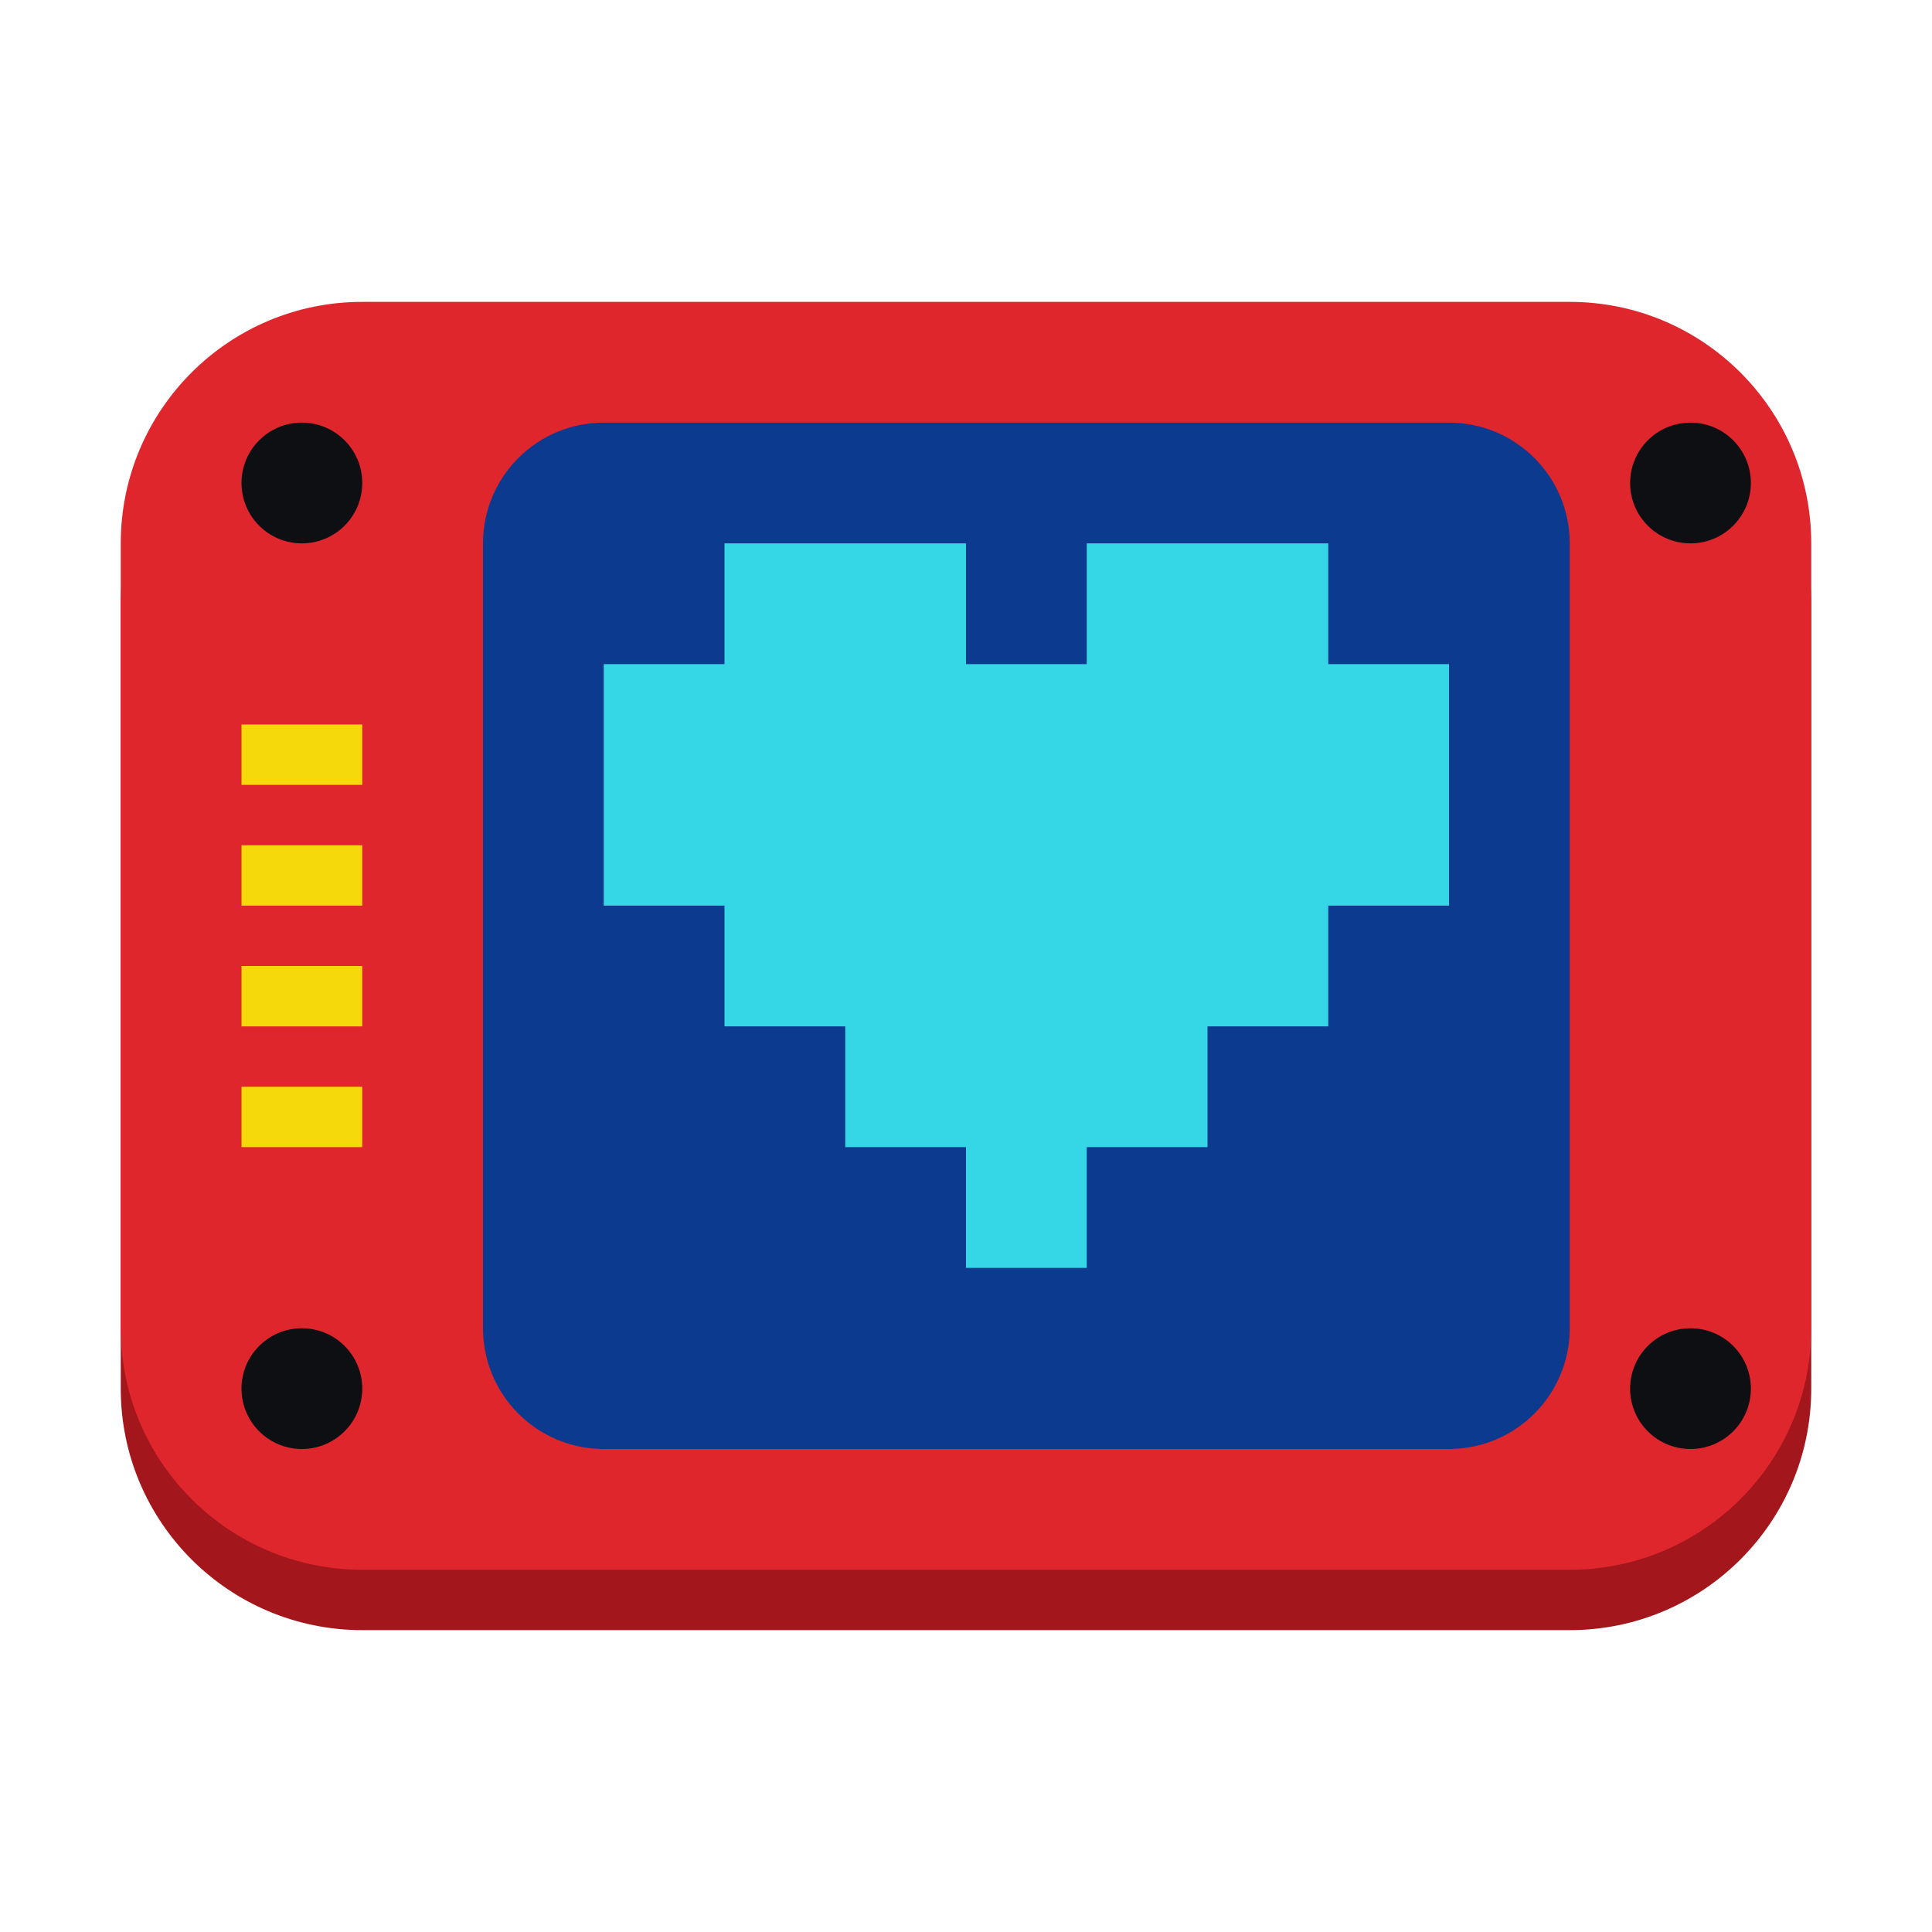
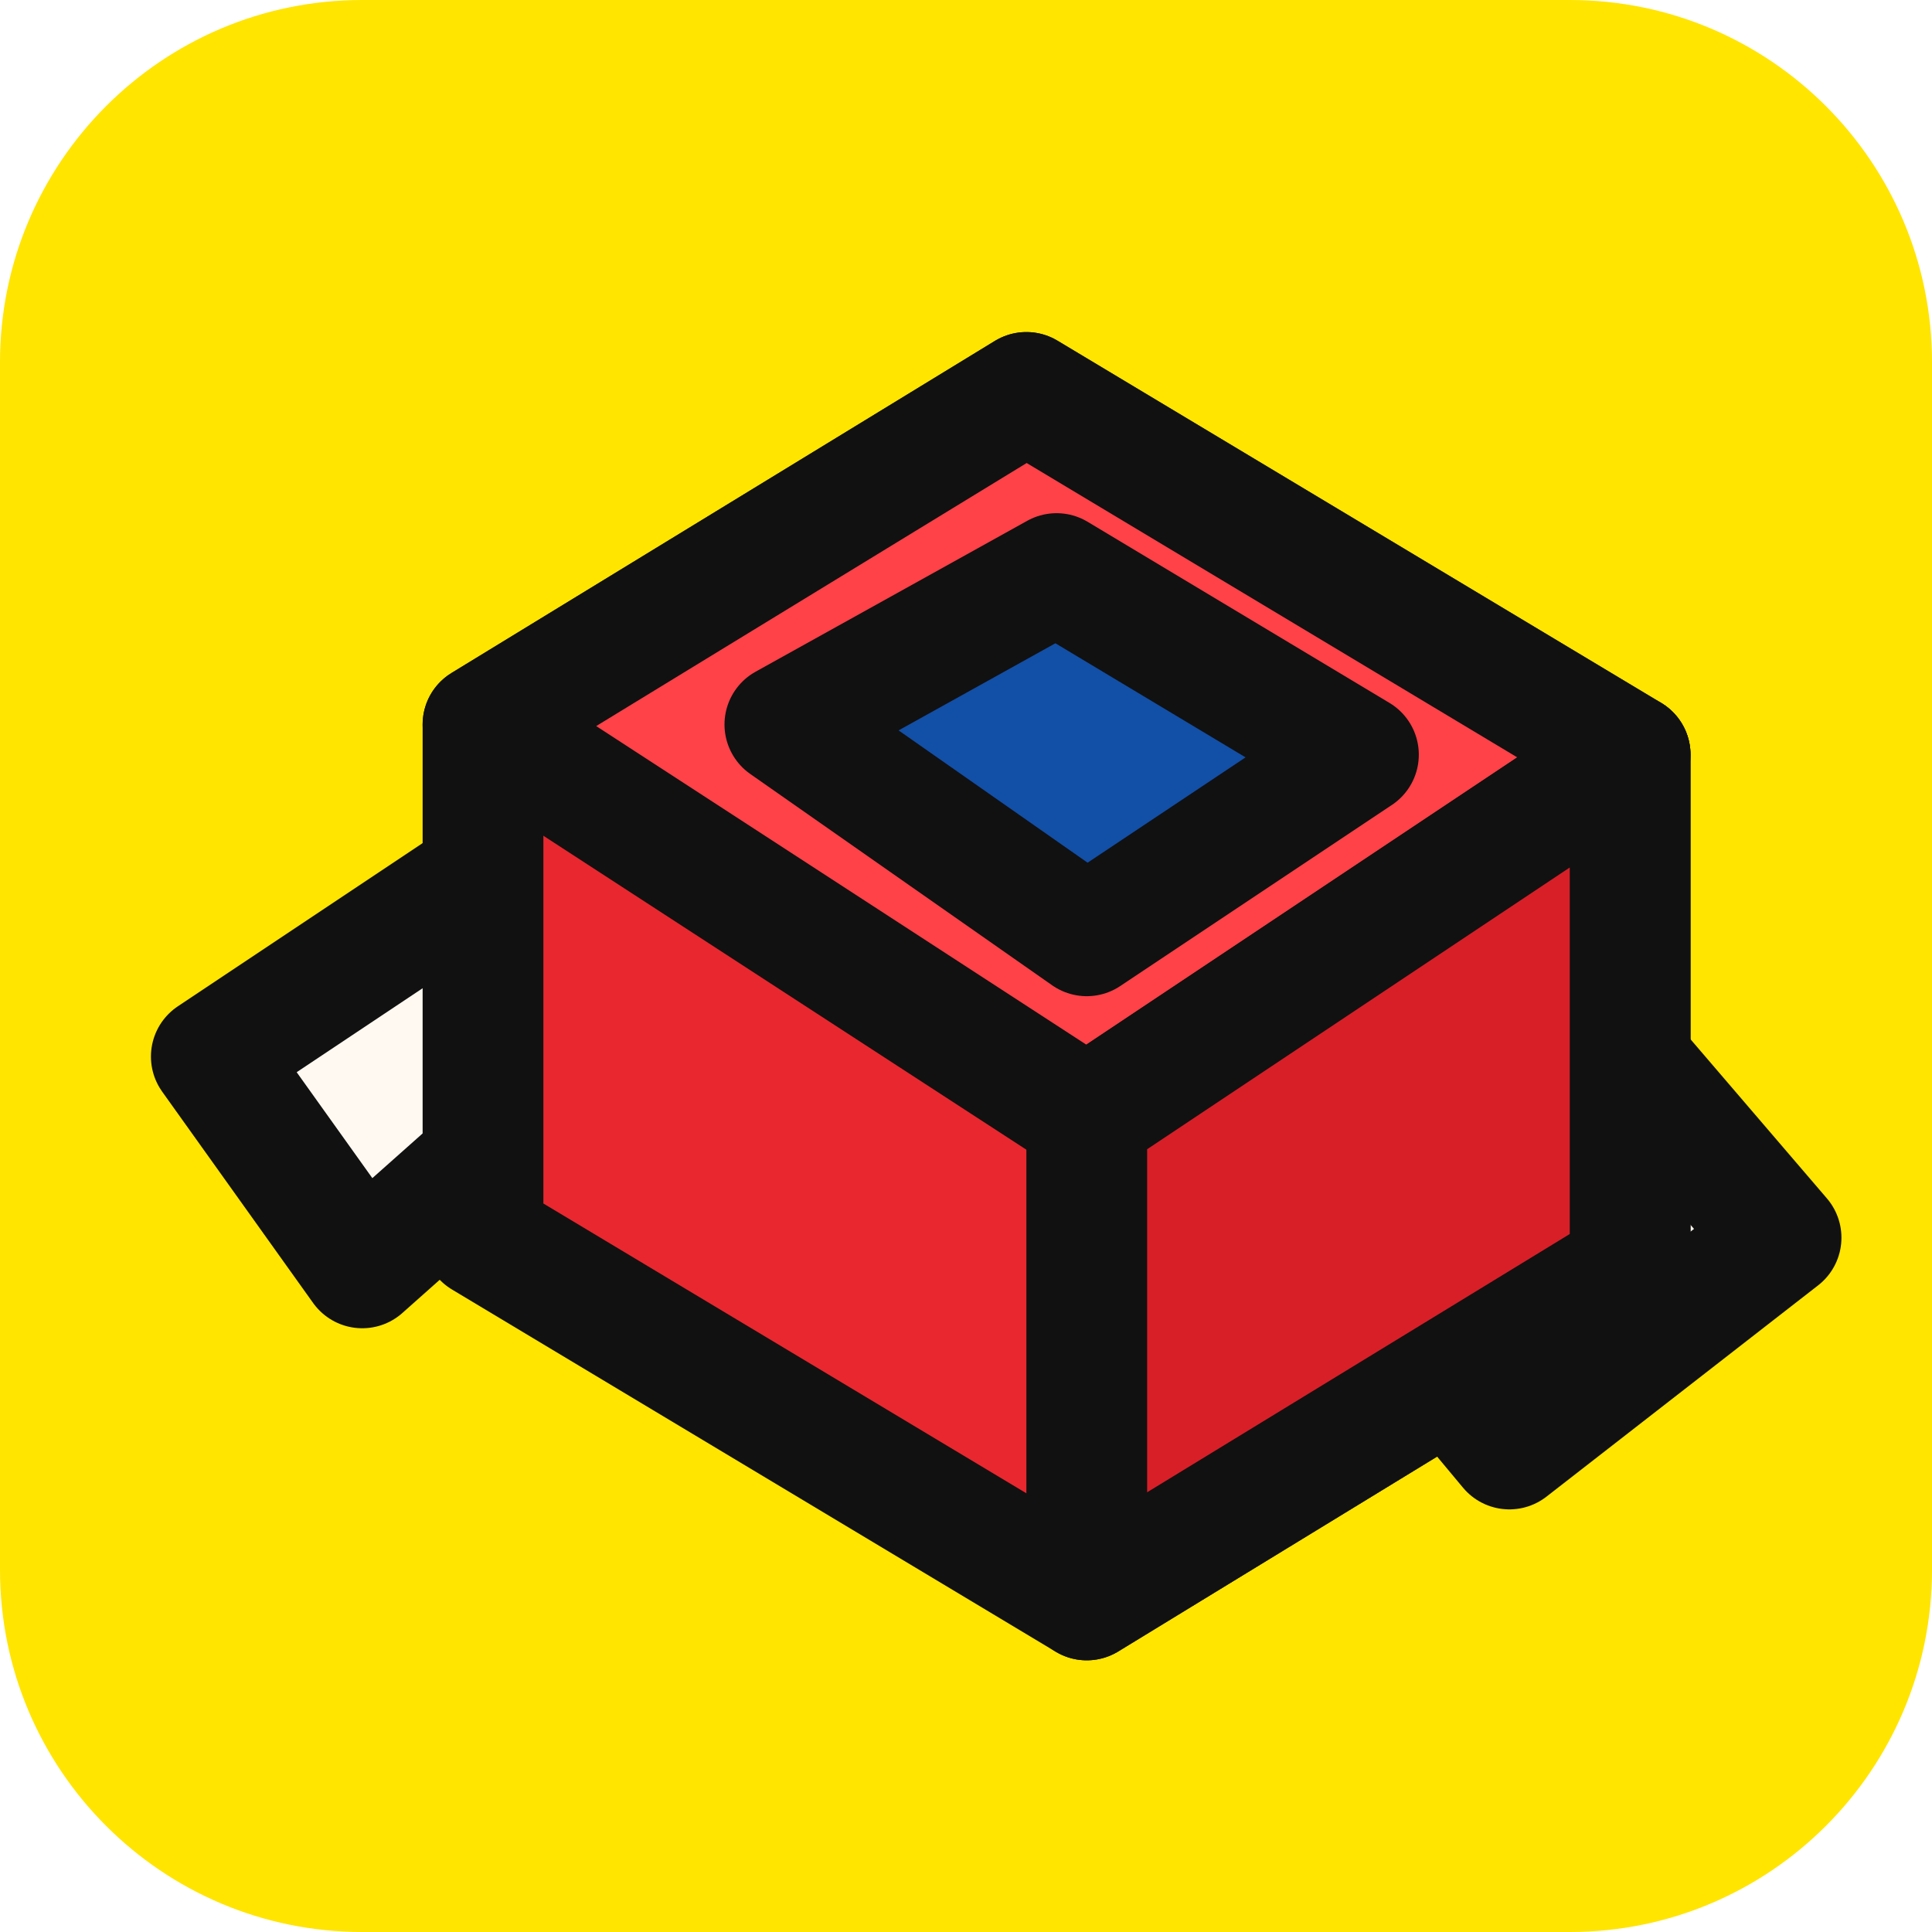
- <svg xmlns="http://www.w3.org/2000/svg" width="32" height="32" viewBox="0 0 32 32">
-   <rect x="2" y="6" width="28" height="21" rx="4" fill="#a3161c" />
-   <rect x="2" y="5" width="28" height="21" rx="4" fill="#e0262d" />
-   <rect x="8" y="7" width="18" height="17" rx="2" fill="#0b3a8f" />
-   <circle cx="5" cy="8" r="1" fill="#0d0f12" />
-   <circle cx="28" cy="8" r="1" fill="#0d0f12" />
-   <circle cx="5" cy="23" r="1" fill="#0d0f12" />
-   <circle cx="28" cy="23" r="1" fill="#0d0f12" />
-   <rect x="4" y="12" width="2" height="1" fill="#f5d90a" />
-   <rect x="4" y="14" width="2" height="1" fill="#f5d90a" />
-   <rect x="4" y="16" width="2" height="1" fill="#f5d90a" />
-   <rect x="4" y="18" width="2" height="1" fill="#f5d90a" />
-   <path fill="#35d6e6" d="M12 9h4v2h-4zM18 9h4v2h-4zM10 11h14v2h-14zM10 13h14v2h-14zM12 15h10v2h-10zM14 17h6v2h-6zM16 19h2v2h-2z" />
+ <svg xmlns="http://www.w3.org/2000/svg" viewBox="0 0 64 64">
+   <rect width="64" height="64" rx="12" fill="#ffe500" />
+   <g stroke="#111" stroke-width="4" stroke-linejoin="round">
+     <path fill="#fff9f1" d="M7 35l9-6 5 5-9 8zM48 38l5-4 6 7-9 7-5-6z" />
+     <path fill="#e9272f" d="M16 24l18-11 20 12v17L36 53 16 41z" />
+     <path fill="#ff4148" d="M16 24l18-11 20 12-18 12z" />
+     <path fill="#d81f28" d="M36 37l18-12v17L36 53z" />
+     <path fill="#124fa7" d="M26 24l9-5 10 6-9 6z" />
+   </g>
</svg>
